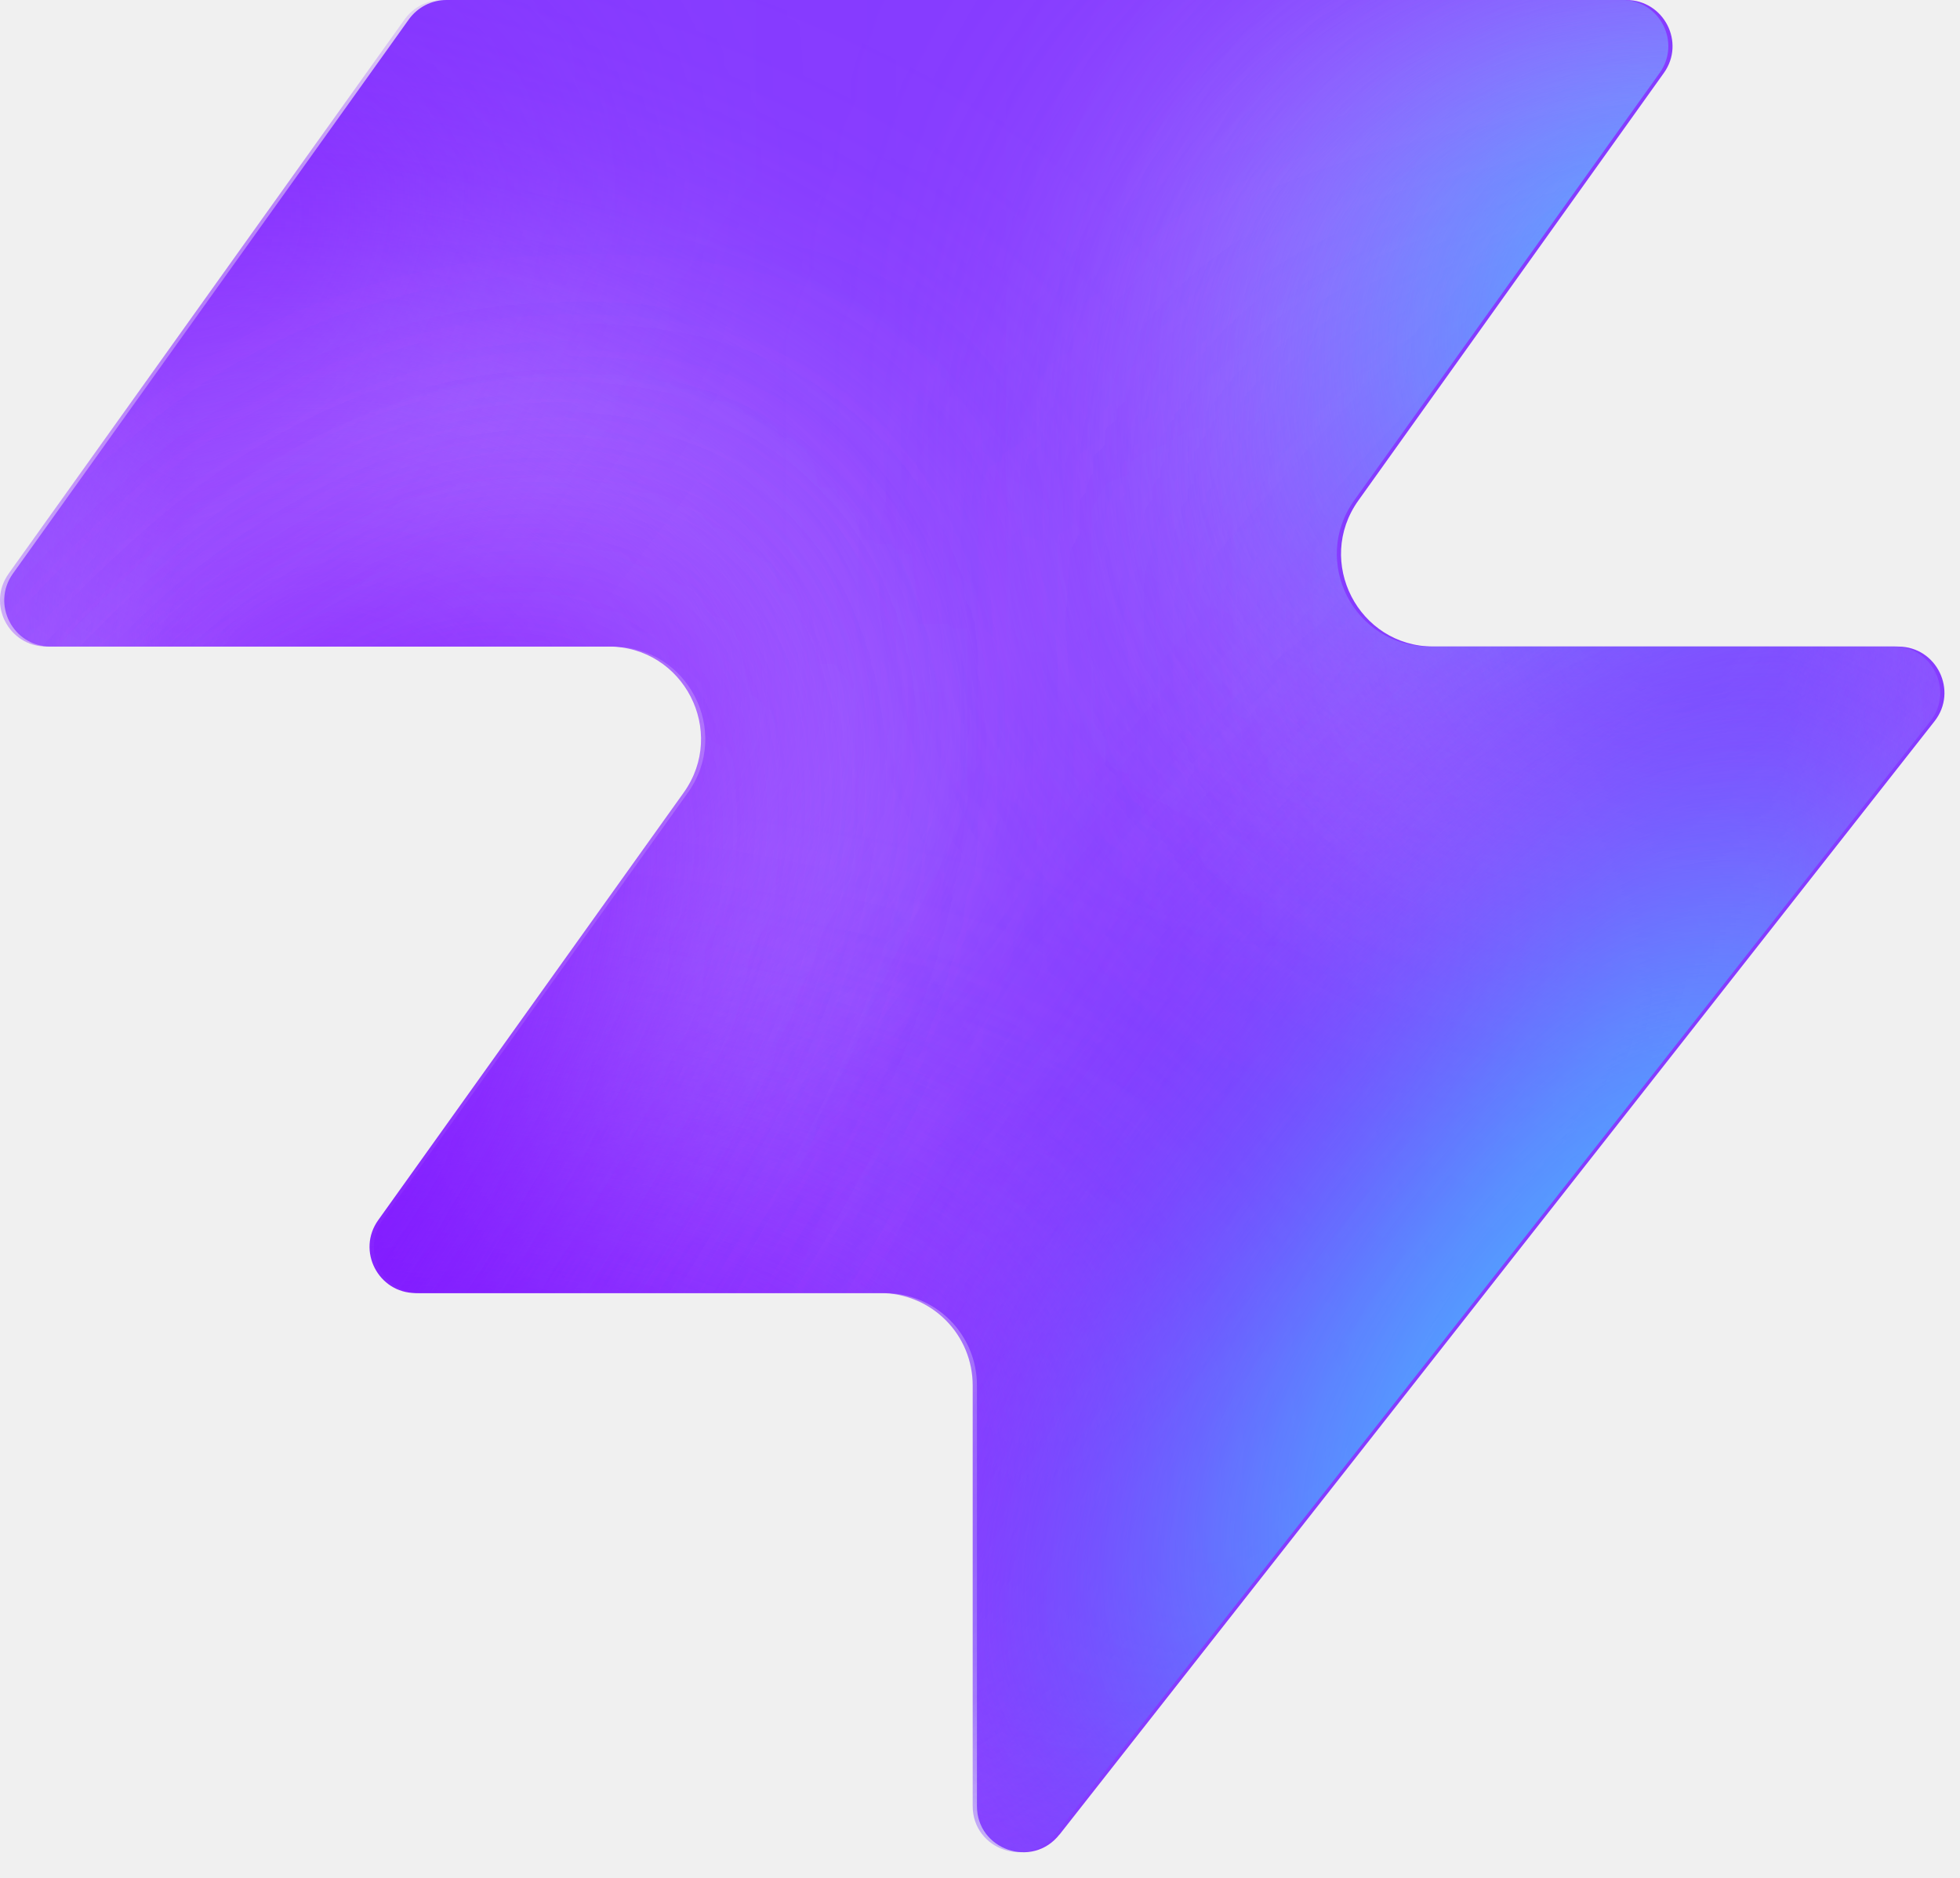
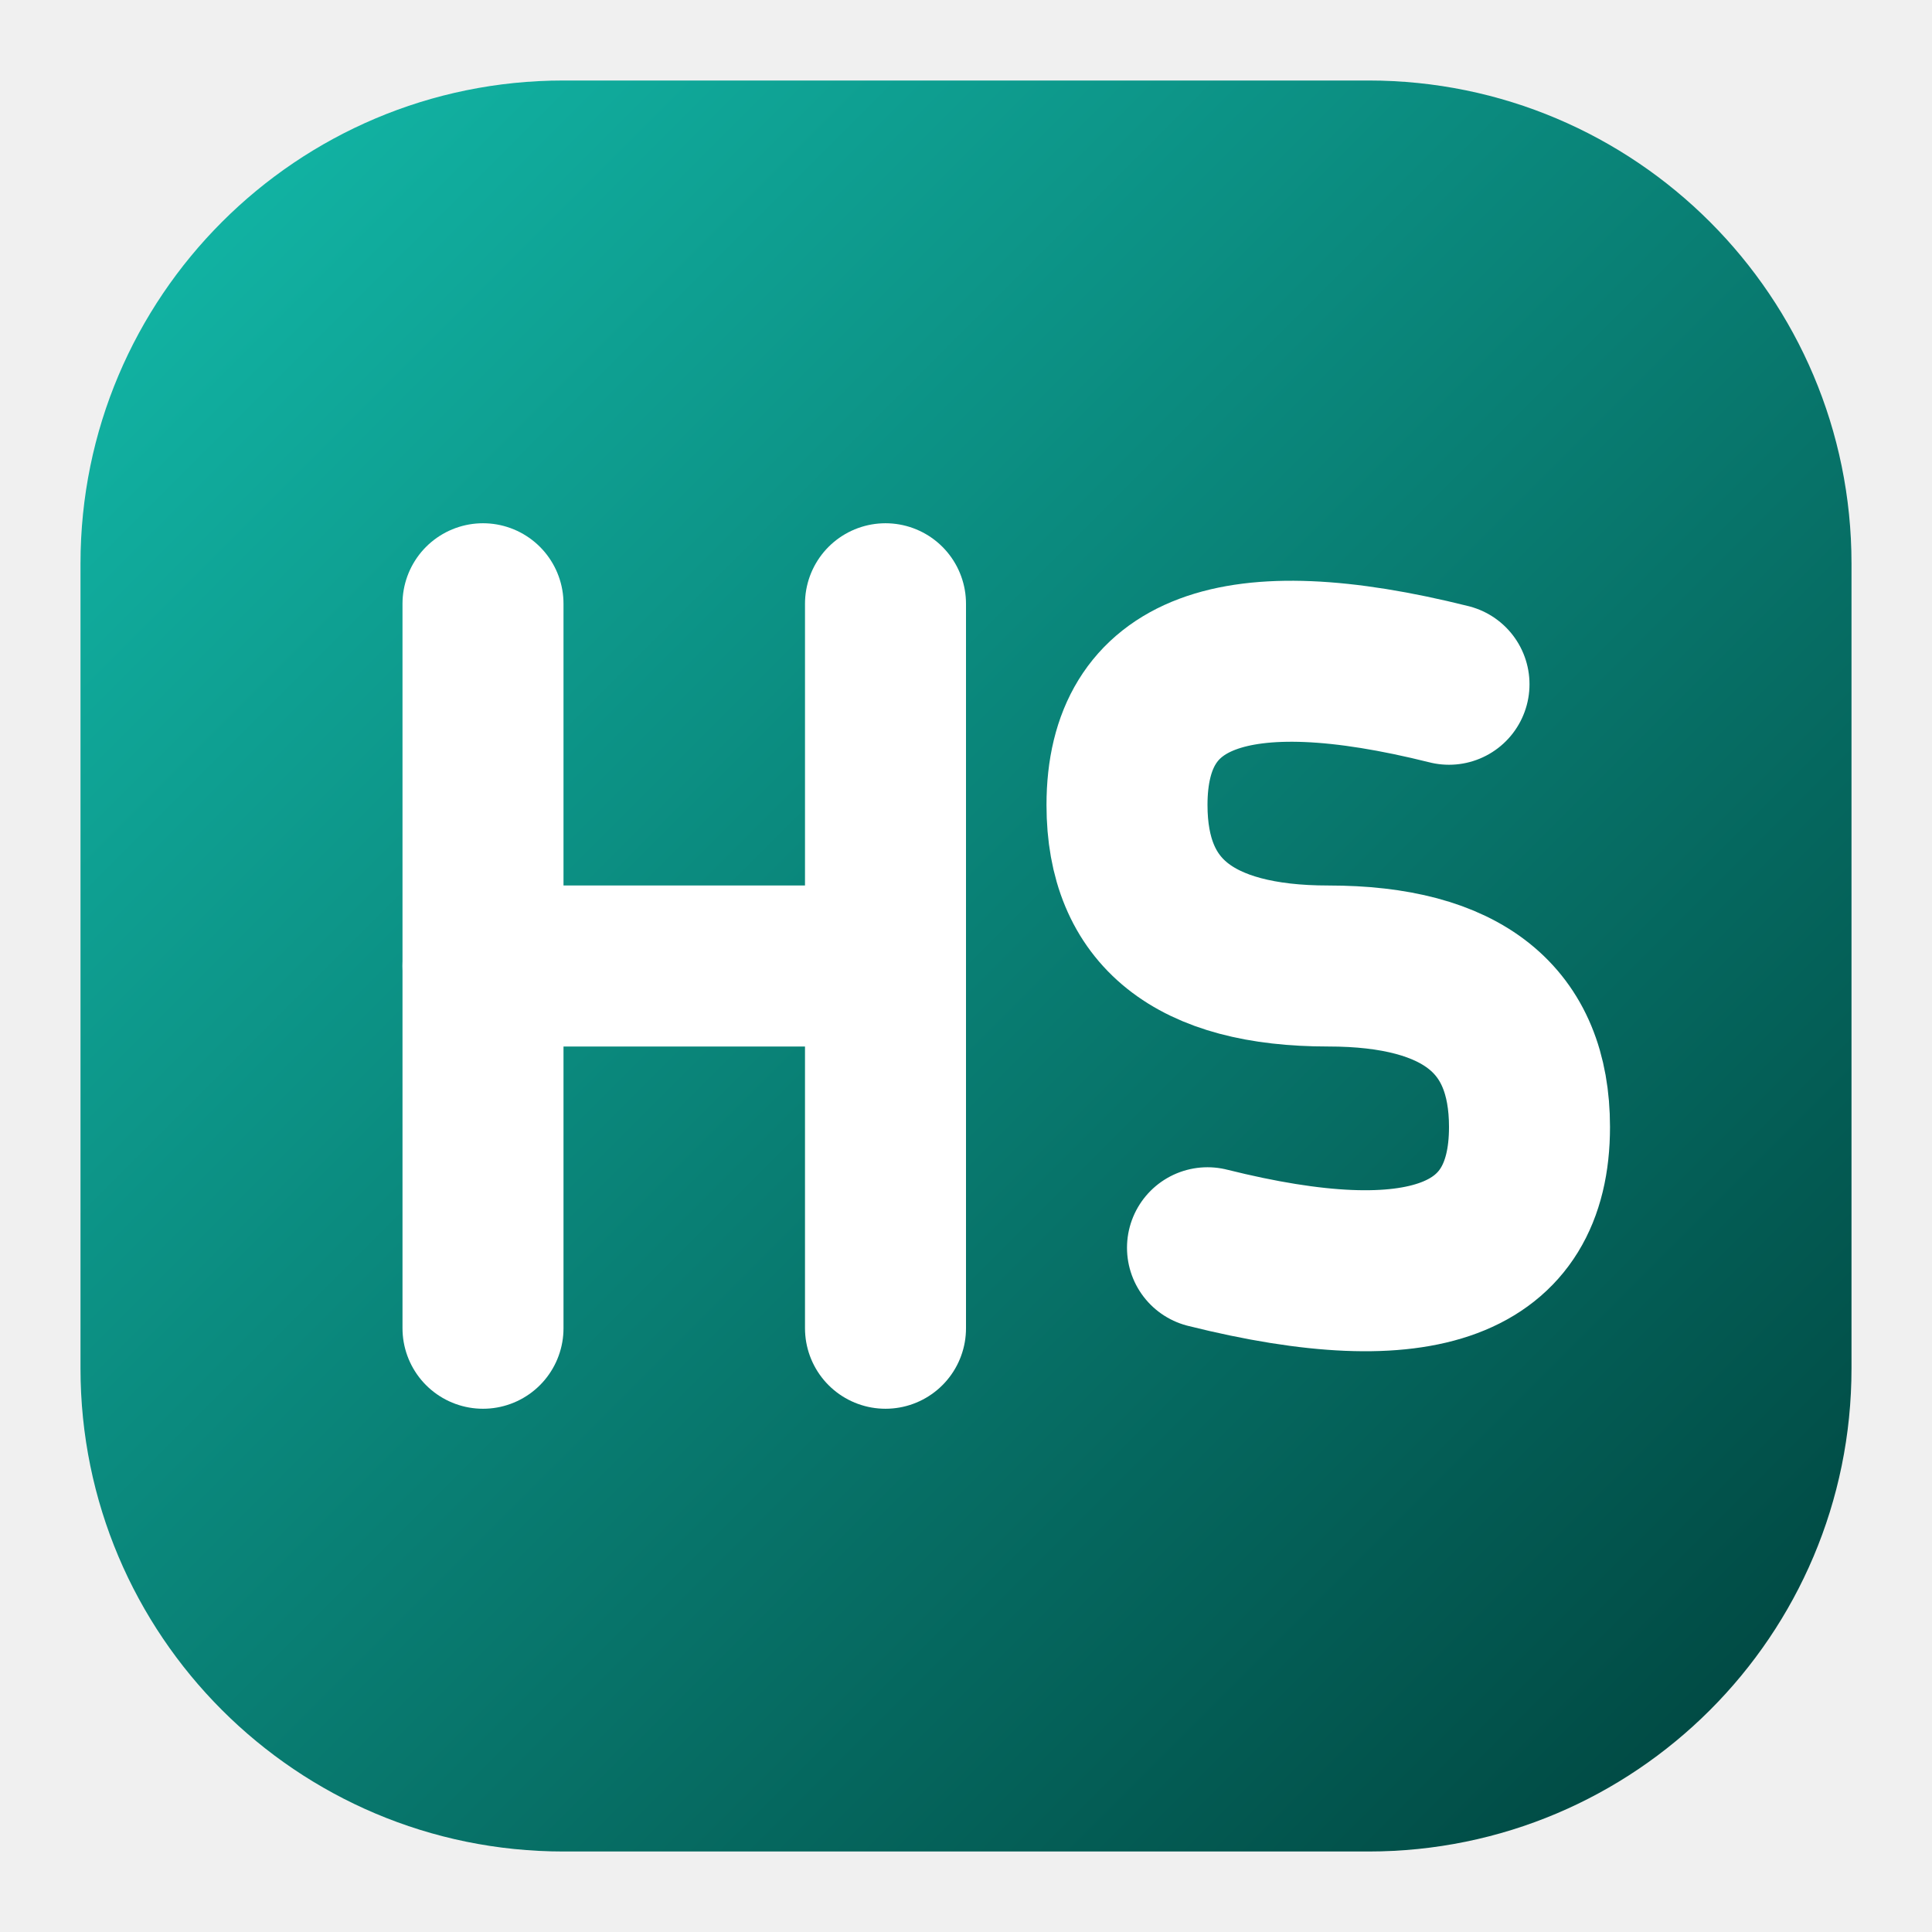
- <svg xmlns="http://www.w3.org/2000/svg" width="48" height="46" fill="none" viewBox="0 0 48 46">
-   <path fill="#863bff" d="M25.946 44.938c-.664.845-2.021.375-2.021-.698V33.937a2.26 2.26 0 0 0-2.262-2.262H10.287c-.92 0-1.456-1.04-.92-1.788l7.48-10.471c1.07-1.497 0-3.578-1.842-3.578H1.237c-.92 0-1.456-1.04-.92-1.788L10.013.474c.214-.297.556-.474.92-.474h28.894c.92 0 1.456 1.04.92 1.788l-7.48 10.471c-1.07 1.498 0 3.579 1.842 3.579h11.377c.943 0 1.473 1.088.89 1.83L25.947 44.94z" style="fill:#863bff;fill:color(display-p3 .525 .23 1);fill-opacity:1" />
-   <mask id="a" width="48" height="46" x="0" y="0" maskUnits="userSpaceOnUse" style="mask-type:alpha">
-     <path fill="#000" d="M25.842 44.938c-.664.844-2.021.375-2.021-.698V33.937a2.26 2.26 0 0 0-2.262-2.262H10.183c-.92 0-1.456-1.04-.92-1.788l7.48-10.471c1.07-1.498 0-3.579-1.842-3.579H1.133c-.92 0-1.456-1.04-.92-1.787L9.91.473c.214-.297.556-.474.92-.474h28.894c.92 0 1.456 1.04.92 1.788l-7.48 10.471c-1.07 1.498 0 3.578 1.842 3.578h11.377c.943 0 1.473 1.088.89 1.832L25.843 44.94z" style="fill:#000;fill-opacity:1" />
-   </mask>
-   <g mask="url(#a)">
-     <g filter="url(#b)">
-       <ellipse cx="5.508" cy="14.704" fill="#ede6ff" rx="5.508" ry="14.704" style="fill:#ede6ff;fill:color(display-p3 .927 .903 1);fill-opacity:1" transform="matrix(.00324 1 1 -.00324 -4.47 31.516)" />
-     </g>
-     <g filter="url(#c)">
-       <ellipse cx="10.399" cy="29.851" fill="#ede6ff" rx="10.399" ry="29.851" style="fill:#ede6ff;fill:color(display-p3 .927 .903 1);fill-opacity:1" transform="matrix(.00324 1 1 -.00324 -39.328 7.883)" />
-     </g>
-     <g filter="url(#d)">
-       <ellipse cx="5.508" cy="30.487" fill="#7e14ff" rx="5.508" ry="30.487" style="fill:#7e14ff;fill:color(display-p3 .492 .077 1);fill-opacity:1" transform="rotate(89.814 -25.913 -14.639)scale(1 -1)" />
-     </g>
-     <g filter="url(#e)">
-       <ellipse cx="5.508" cy="30.599" fill="#7e14ff" rx="5.508" ry="30.599" style="fill:#7e14ff;fill:color(display-p3 .492 .077 1);fill-opacity:1" transform="rotate(89.814 -32.644 -3.334)scale(1 -1)" />
-     </g>
-     <g filter="url(#f)">
-       <ellipse cx="5.508" cy="30.599" fill="#7e14ff" rx="5.508" ry="30.599" style="fill:#7e14ff;fill:color(display-p3 .492 .077 1);fill-opacity:1" transform="matrix(.00324 1 1 -.00324 -34.34 30.47)" />
-     </g>
-     <g filter="url(#g)">
-       <ellipse cx="14.072" cy="22.078" fill="#ede6ff" rx="14.072" ry="22.078" style="fill:#ede6ff;fill:color(display-p3 .927 .903 1);fill-opacity:1" transform="rotate(93.35 24.506 48.493)scale(-1 1)" />
-     </g>
-     <g filter="url(#h)">
-       <ellipse cx="3.47" cy="21.501" fill="#7e14ff" rx="3.47" ry="21.501" style="fill:#7e14ff;fill:color(display-p3 .492 .077 1);fill-opacity:1" transform="rotate(89.009 28.708 47.59)scale(-1 1)" />
-     </g>
-     <g filter="url(#i)">
-       <ellipse cx="3.47" cy="21.501" fill="#7e14ff" rx="3.47" ry="21.501" style="fill:#7e14ff;fill:color(display-p3 .492 .077 1);fill-opacity:1" transform="rotate(89.009 28.708 47.59)scale(-1 1)" />
-     </g>
-     <g filter="url(#j)">
-       <ellipse cx=".387" cy="8.972" fill="#7e14ff" rx="4.407" ry="29.108" style="fill:#7e14ff;fill:color(display-p3 .492 .077 1);fill-opacity:1" transform="rotate(39.51 .387 8.972)" />
-     </g>
-     <g filter="url(#k)">
-       <ellipse cx="47.523" cy="-6.092" fill="#7e14ff" rx="4.407" ry="29.108" style="fill:#7e14ff;fill:color(display-p3 .492 .077 1);fill-opacity:1" transform="rotate(37.892 47.523 -6.092)" />
-     </g>
-     <g filter="url(#l)">
-       <ellipse cx="41.412" cy="6.333" fill="#47bfff" rx="5.971" ry="9.665" style="fill:#47bfff;fill:color(display-p3 .28 .748 1);fill-opacity:1" transform="rotate(37.892 41.412 6.333)" />
-     </g>
-     <g filter="url(#m)">
-       <ellipse cx="-1.879" cy="38.332" fill="#7e14ff" rx="4.407" ry="29.108" style="fill:#7e14ff;fill:color(display-p3 .492 .077 1);fill-opacity:1" transform="rotate(37.892 -1.88 38.332)" />
-     </g>
-     <g filter="url(#n)">
-       <ellipse cx="-1.879" cy="38.332" fill="#7e14ff" rx="4.407" ry="29.108" style="fill:#7e14ff;fill:color(display-p3 .492 .077 1);fill-opacity:1" transform="rotate(37.892 -1.88 38.332)" />
-     </g>
-     <g filter="url(#o)">
-       <ellipse cx="35.651" cy="29.907" fill="#7e14ff" rx="4.407" ry="29.108" style="fill:#7e14ff;fill:color(display-p3 .492 .077 1);fill-opacity:1" transform="rotate(37.892 35.651 29.907)" />
-     </g>
-     <g filter="url(#p)">
-       <ellipse cx="38.418" cy="32.4" fill="#47bfff" rx="5.971" ry="15.297" style="fill:#47bfff;fill:color(display-p3 .28 .748 1);fill-opacity:1" transform="rotate(37.892 38.418 32.4)" />
-     </g>
+ <svg xmlns="http://www.w3.org/2000/svg" width="48" height="48" viewBox="0 0 48 48" fill="none">
+   <defs>
+     <linearGradient id="hs" x1="4" y1="4" x2="44" y2="44" gradientUnits="userSpaceOnUse">
+       <stop offset="0" stop-color="#12b6a6" />
+       <stop offset="1" stop-color="#004741" />
+     </linearGradient>
+   </defs>
+   <rect x="2" y="2" width="44" height="44" rx="12" fill="url(#hs)" />
+   <g fill="none" stroke="#ffffff" stroke-width="4" stroke-linecap="round" stroke-linejoin="round">
+     <path d="M12 15 V33" />
+     <path d="M22 15 V33" />
+     <path d="M12 24 H22" />
+     <path d="M36 17 Q28 15 28 20 Q28 24 33 24 Q38 24 38 28 Q38 33 30 31" />
  </g>
-   <defs>
-     <filter id="b" width="60.045" height="41.654" x="-19.77" y="16.149" color-interpolation-filters="sRGB" filterUnits="userSpaceOnUse">
-       <feFlood flood-opacity="0" result="BackgroundImageFix" />
-       <feBlend in="SourceGraphic" in2="BackgroundImageFix" result="shape" />
-       <feGaussianBlur result="effect1_foregroundBlur_2002_17158" stdDeviation="7.659" />
-     </filter>
-     <filter id="c" width="90.34" height="51.437" x="-54.613" y="-7.533" color-interpolation-filters="sRGB" filterUnits="userSpaceOnUse">
-       <feFlood flood-opacity="0" result="BackgroundImageFix" />
-       <feBlend in="SourceGraphic" in2="BackgroundImageFix" result="shape" />
-       <feGaussianBlur result="effect1_foregroundBlur_2002_17158" stdDeviation="7.659" />
-     </filter>
-     <filter id="d" width="79.355" height="29.4" x="-49.64" y="2.03" color-interpolation-filters="sRGB" filterUnits="userSpaceOnUse">
-       <feFlood flood-opacity="0" result="BackgroundImageFix" />
-       <feBlend in="SourceGraphic" in2="BackgroundImageFix" result="shape" />
-       <feGaussianBlur result="effect1_foregroundBlur_2002_17158" stdDeviation="4.596" />
-     </filter>
-     <filter id="e" width="79.579" height="29.4" x="-45.045" y="20.029" color-interpolation-filters="sRGB" filterUnits="userSpaceOnUse">
-       <feFlood flood-opacity="0" result="BackgroundImageFix" />
-       <feBlend in="SourceGraphic" in2="BackgroundImageFix" result="shape" />
-       <feGaussianBlur result="effect1_foregroundBlur_2002_17158" stdDeviation="4.596" />
-     </filter>
-     <filter id="f" width="79.579" height="29.4" x="-43.513" y="21.178" color-interpolation-filters="sRGB" filterUnits="userSpaceOnUse">
-       <feFlood flood-opacity="0" result="BackgroundImageFix" />
-       <feBlend in="SourceGraphic" in2="BackgroundImageFix" result="shape" />
-       <feGaussianBlur result="effect1_foregroundBlur_2002_17158" stdDeviation="4.596" />
-     </filter>
-     <filter id="g" width="74.749" height="58.852" x="15.756" y="-17.901" color-interpolation-filters="sRGB" filterUnits="userSpaceOnUse">
-       <feFlood flood-opacity="0" result="BackgroundImageFix" />
-       <feBlend in="SourceGraphic" in2="BackgroundImageFix" result="shape" />
-       <feGaussianBlur result="effect1_foregroundBlur_2002_17158" stdDeviation="7.659" />
-     </filter>
-     <filter id="h" width="61.377" height="25.362" x="23.548" y="2.284" color-interpolation-filters="sRGB" filterUnits="userSpaceOnUse">
-       <feFlood flood-opacity="0" result="BackgroundImageFix" />
-       <feBlend in="SourceGraphic" in2="BackgroundImageFix" result="shape" />
-       <feGaussianBlur result="effect1_foregroundBlur_2002_17158" stdDeviation="4.596" />
-     </filter>
-     <filter id="i" width="61.377" height="25.362" x="23.548" y="2.284" color-interpolation-filters="sRGB" filterUnits="userSpaceOnUse">
-       <feFlood flood-opacity="0" result="BackgroundImageFix" />
-       <feBlend in="SourceGraphic" in2="BackgroundImageFix" result="shape" />
-       <feGaussianBlur result="effect1_foregroundBlur_2002_17158" stdDeviation="4.596" />
-     </filter>
-     <filter id="j" width="56.045" height="63.649" x="-27.636" y="-22.853" color-interpolation-filters="sRGB" filterUnits="userSpaceOnUse">
-       <feFlood flood-opacity="0" result="BackgroundImageFix" />
-       <feBlend in="SourceGraphic" in2="BackgroundImageFix" result="shape" />
-       <feGaussianBlur result="effect1_foregroundBlur_2002_17158" stdDeviation="4.596" />
-     </filter>
-     <filter id="k" width="54.814" height="64.646" x="20.116" y="-38.415" color-interpolation-filters="sRGB" filterUnits="userSpaceOnUse">
-       <feFlood flood-opacity="0" result="BackgroundImageFix" />
-       <feBlend in="SourceGraphic" in2="BackgroundImageFix" result="shape" />
-       <feGaussianBlur result="effect1_foregroundBlur_2002_17158" stdDeviation="4.596" />
-     </filter>
-     <filter id="l" width="33.541" height="35.313" x="24.641" y="-11.323" color-interpolation-filters="sRGB" filterUnits="userSpaceOnUse">
-       <feFlood flood-opacity="0" result="BackgroundImageFix" />
-       <feBlend in="SourceGraphic" in2="BackgroundImageFix" result="shape" />
-       <feGaussianBlur result="effect1_foregroundBlur_2002_17158" stdDeviation="4.596" />
-     </filter>
-     <filter id="m" width="54.814" height="64.646" x="-29.286" y="6.009" color-interpolation-filters="sRGB" filterUnits="userSpaceOnUse">
-       <feFlood flood-opacity="0" result="BackgroundImageFix" />
-       <feBlend in="SourceGraphic" in2="BackgroundImageFix" result="shape" />
-       <feGaussianBlur result="effect1_foregroundBlur_2002_17158" stdDeviation="4.596" />
-     </filter>
-     <filter id="n" width="54.814" height="64.646" x="-29.286" y="6.009" color-interpolation-filters="sRGB" filterUnits="userSpaceOnUse">
-       <feFlood flood-opacity="0" result="BackgroundImageFix" />
-       <feBlend in="SourceGraphic" in2="BackgroundImageFix" result="shape" />
-       <feGaussianBlur result="effect1_foregroundBlur_2002_17158" stdDeviation="4.596" />
-     </filter>
-     <filter id="o" width="54.814" height="64.646" x="8.244" y="-2.416" color-interpolation-filters="sRGB" filterUnits="userSpaceOnUse">
-       <feFlood flood-opacity="0" result="BackgroundImageFix" />
-       <feBlend in="SourceGraphic" in2="BackgroundImageFix" result="shape" />
-       <feGaussianBlur result="effect1_foregroundBlur_2002_17158" stdDeviation="4.596" />
-     </filter>
-     <filter id="p" width="39.409" height="43.623" x="18.713" y="10.588" color-interpolation-filters="sRGB" filterUnits="userSpaceOnUse">
-       <feFlood flood-opacity="0" result="BackgroundImageFix" />
-       <feBlend in="SourceGraphic" in2="BackgroundImageFix" result="shape" />
-       <feGaussianBlur result="effect1_foregroundBlur_2002_17158" stdDeviation="4.596" />
-     </filter>
-   </defs>
</svg>
